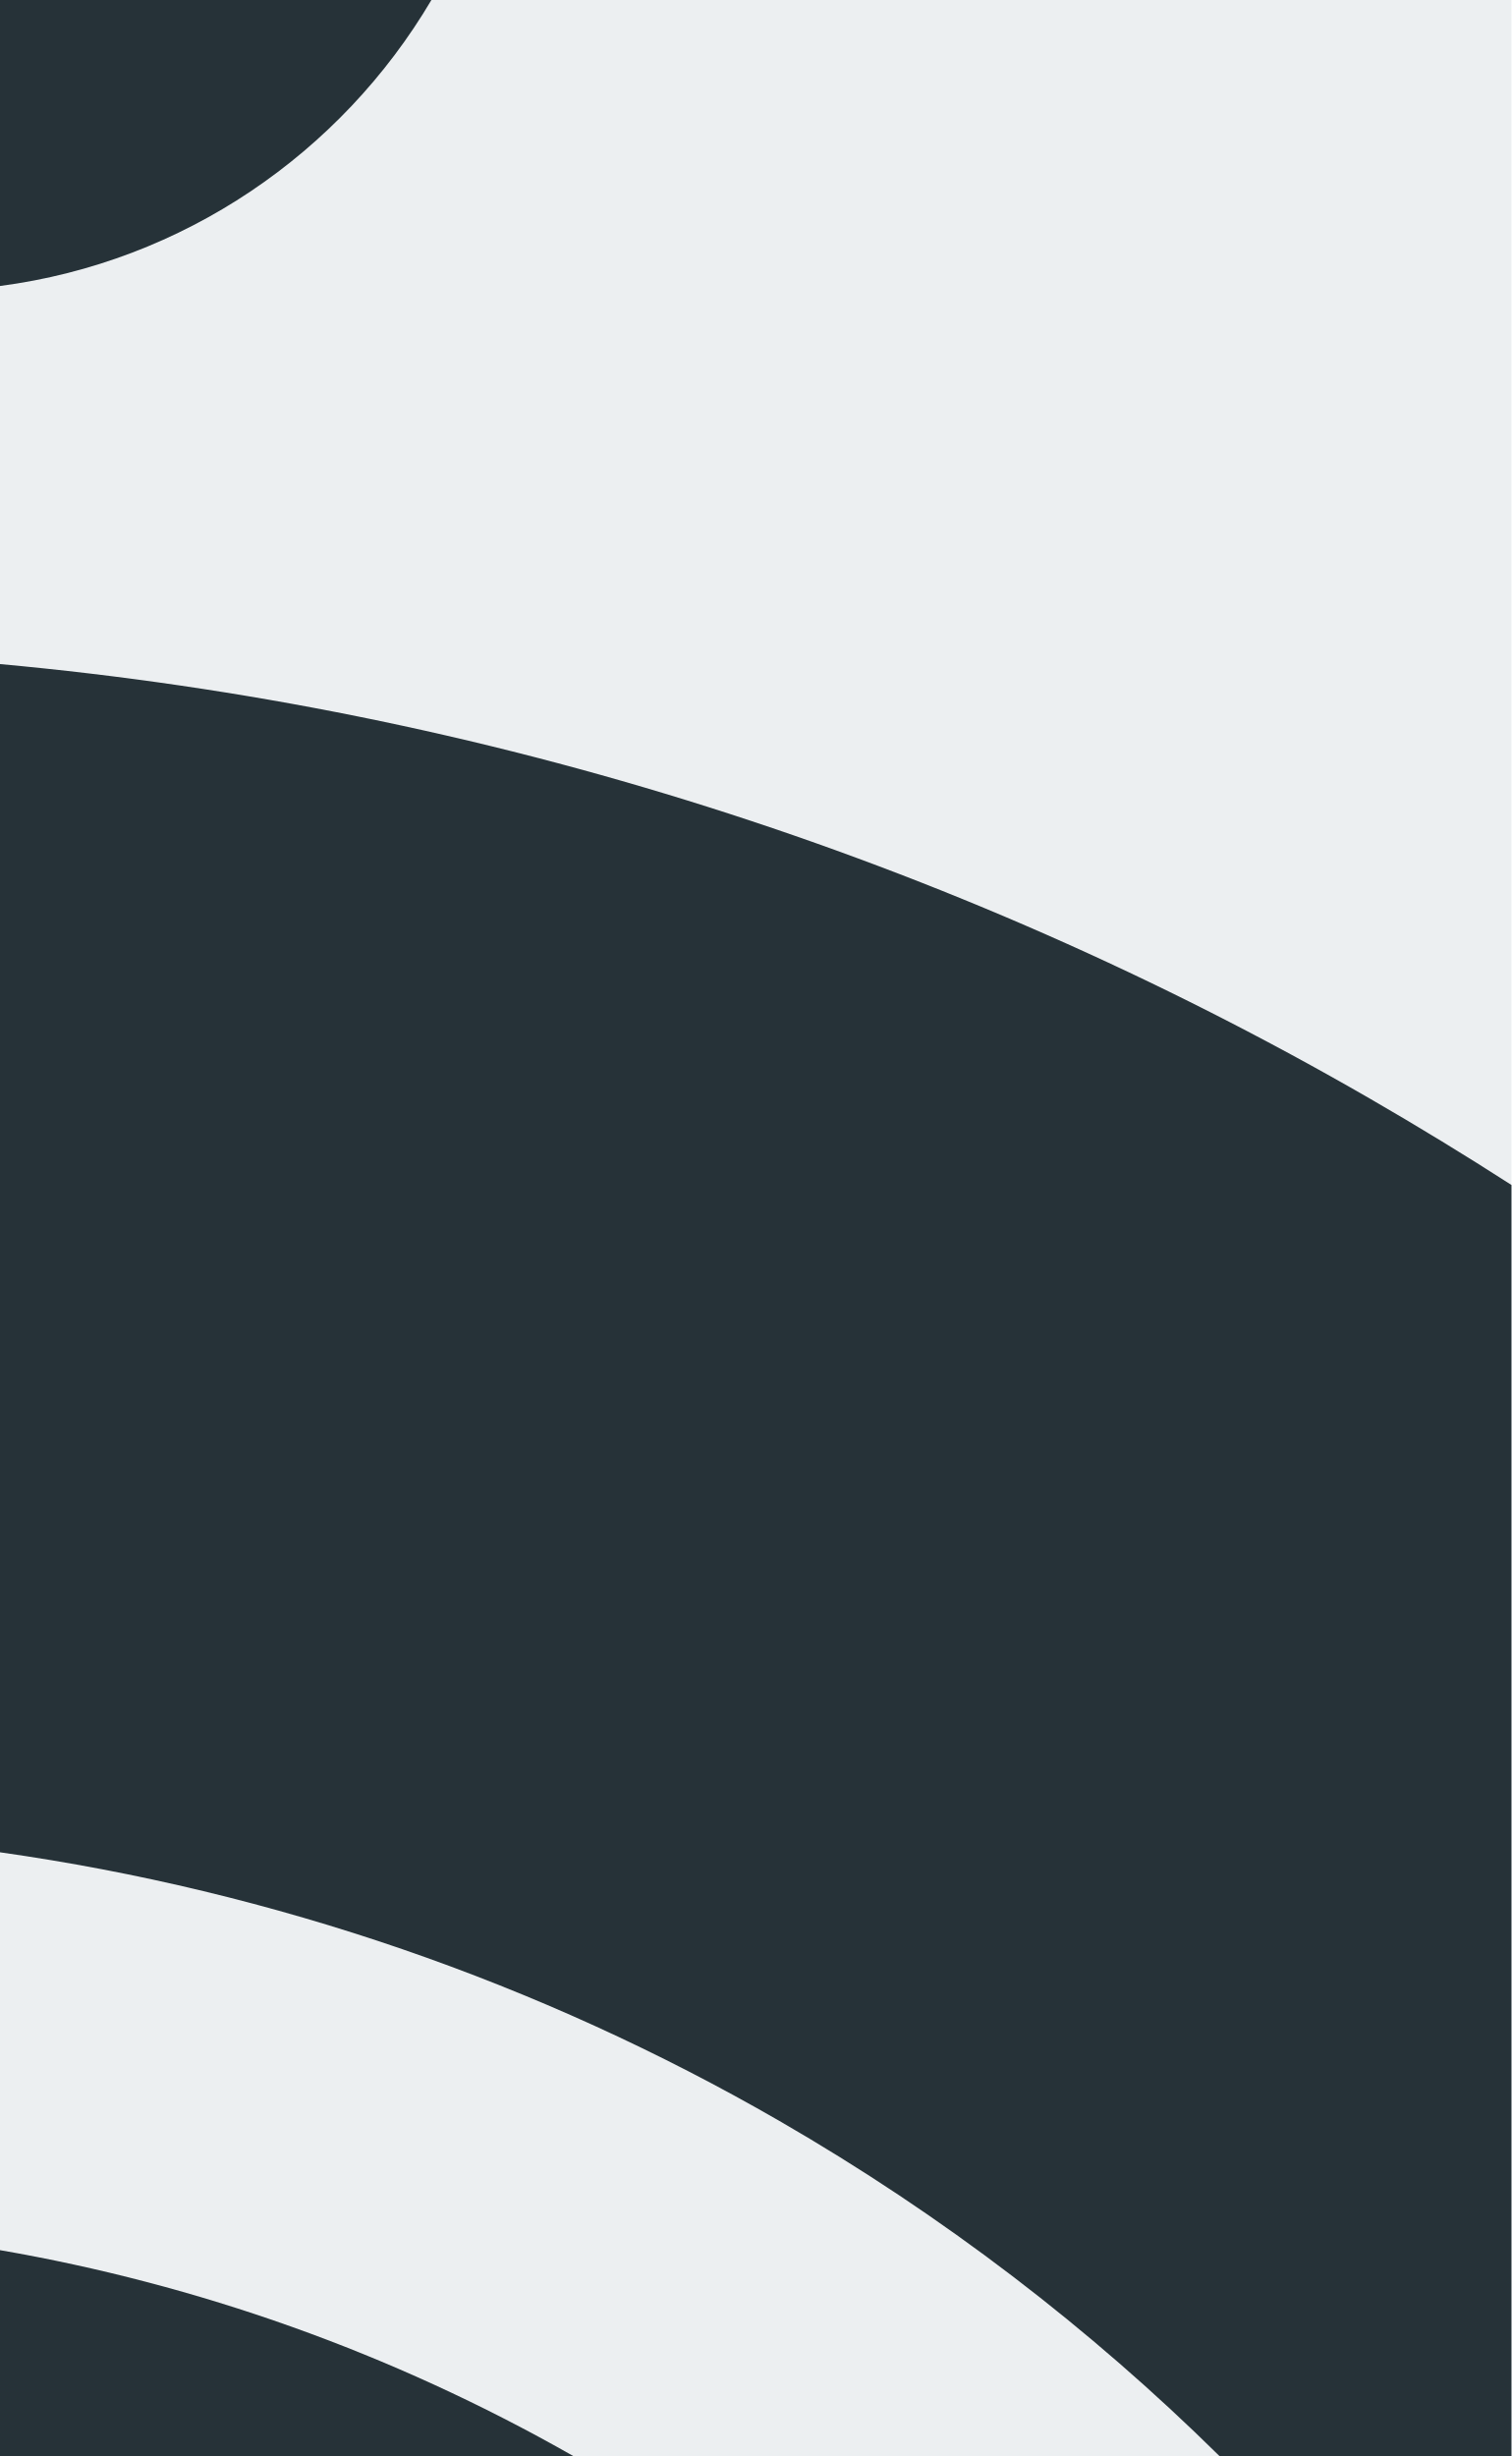
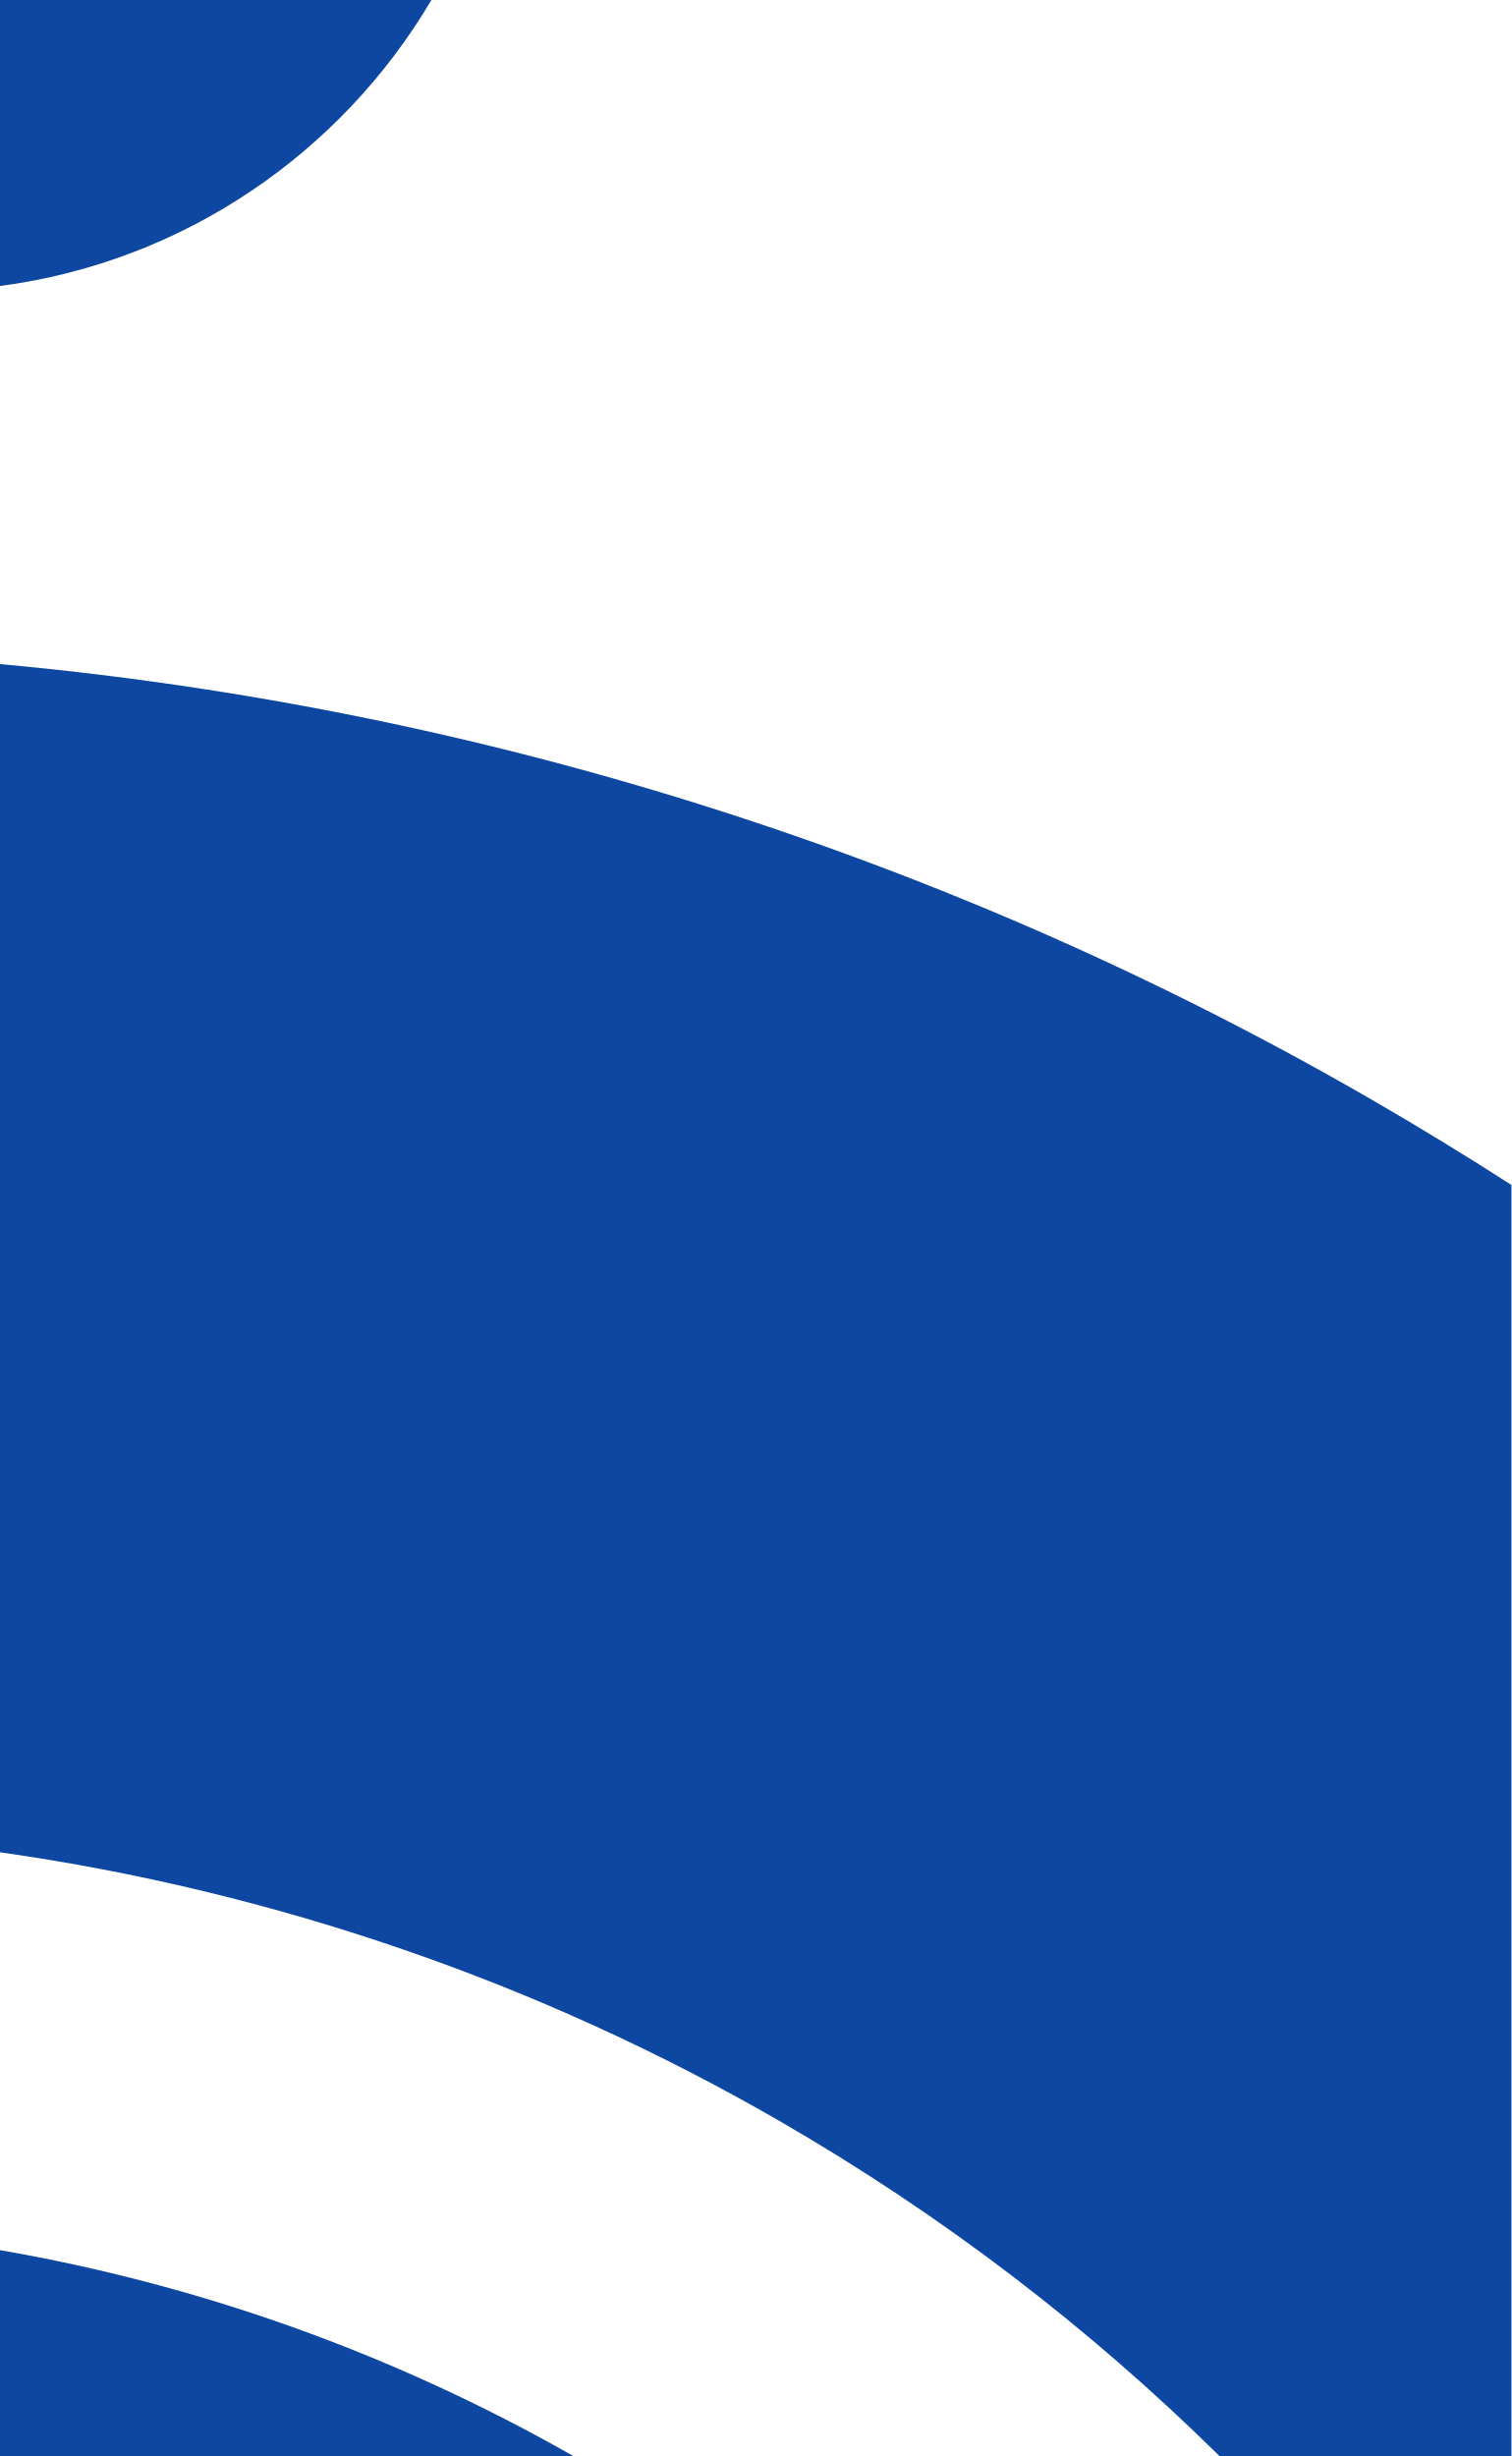
<svg xmlns="http://www.w3.org/2000/svg" fill="none" height="195" viewBox="0 0 120 195" width="120">
-   <path d="m120 0h195v120h-195z" fill="#eceff1" transform="matrix(0 1 -1 0 120 -120)" />
-   <g fill="#263238">
+   <clipPath id="a">
+     <path d="m0 0h120v195h-120z" />
+   </clipPath>
+   <g clip-path="url(#a)" fill="#0d47a1">
    <path d="m34.251 0h-34.251v22.707c14.582-1.915 27.075-10.56 34.251-22.707z" />
    <path d="m0 147.067v-94.341c38.265 3.51 75.424 15.257 108.749 34.495 3.818 2.205 7.569 4.494 11.251 6.864v100.915h-23.188c-10.237-10.108-21.912-19.085-34.939-26.607-19.088-11.018-40.131-18.24-61.874-21.326z" />
    <path d="m45.51 195h-45.51v-16.344c15.595 2.7 30.98 8.071 45.51 16.344z" />
  </g>
</svg>
